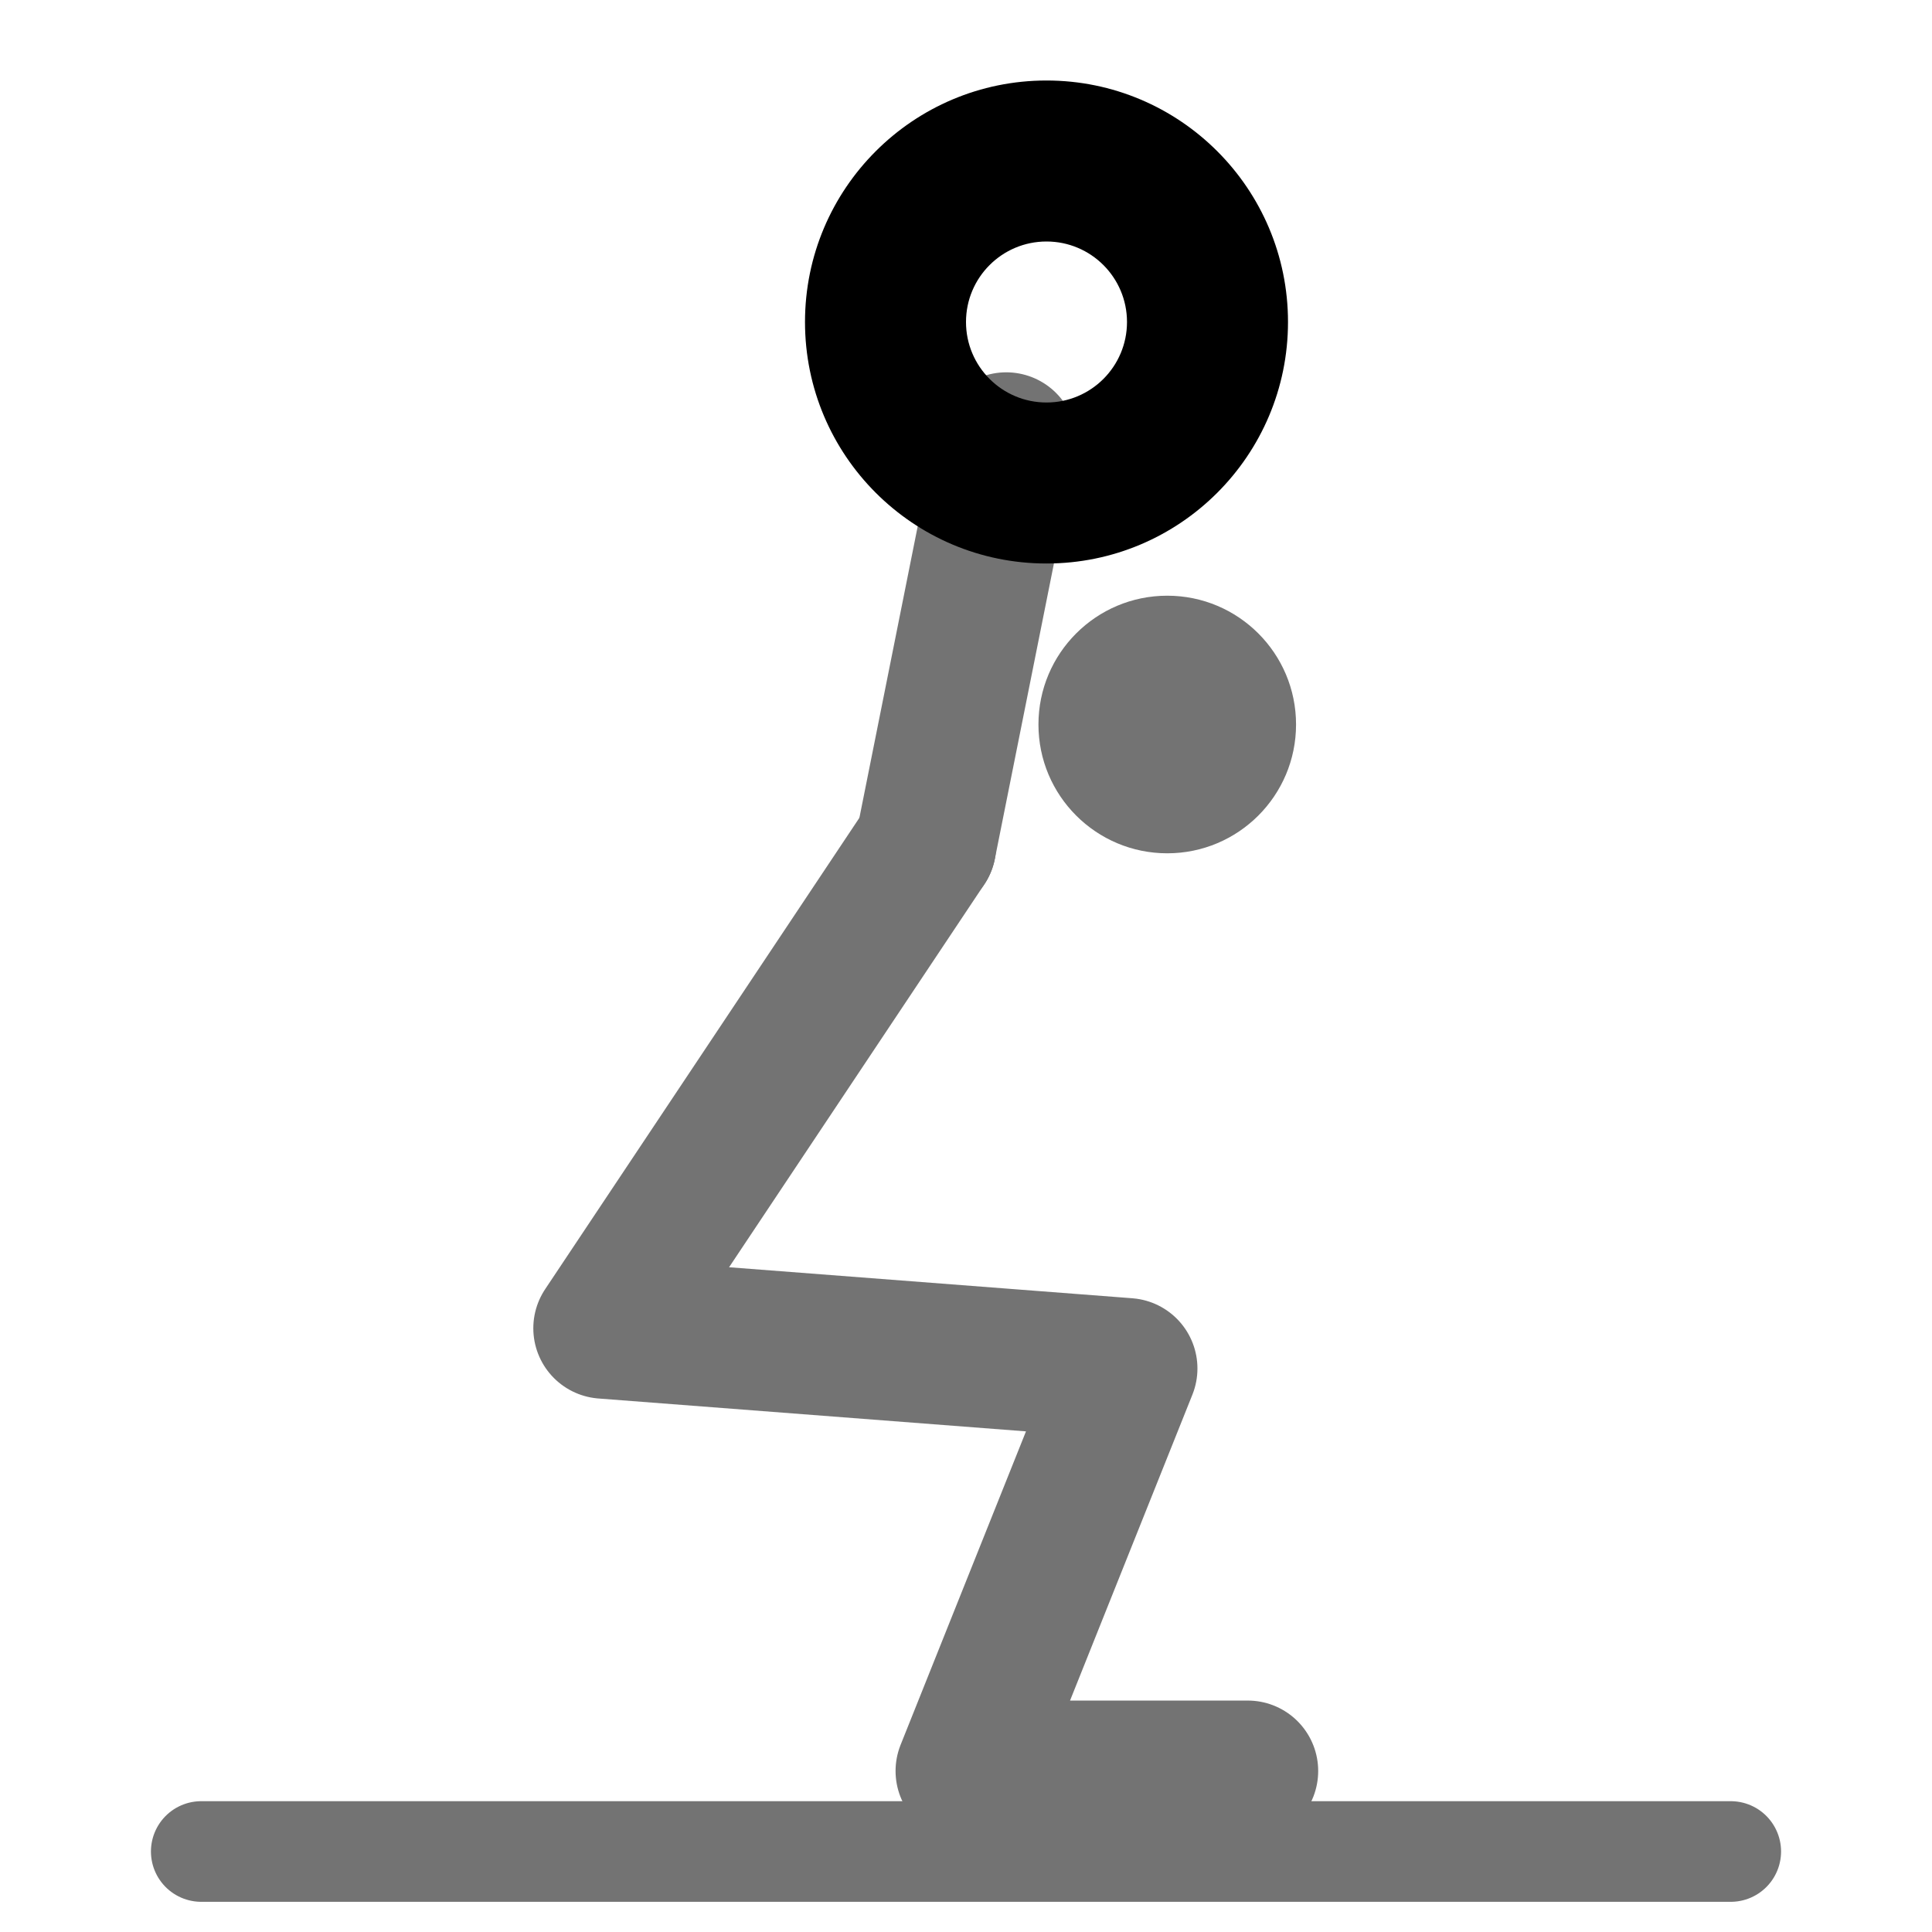
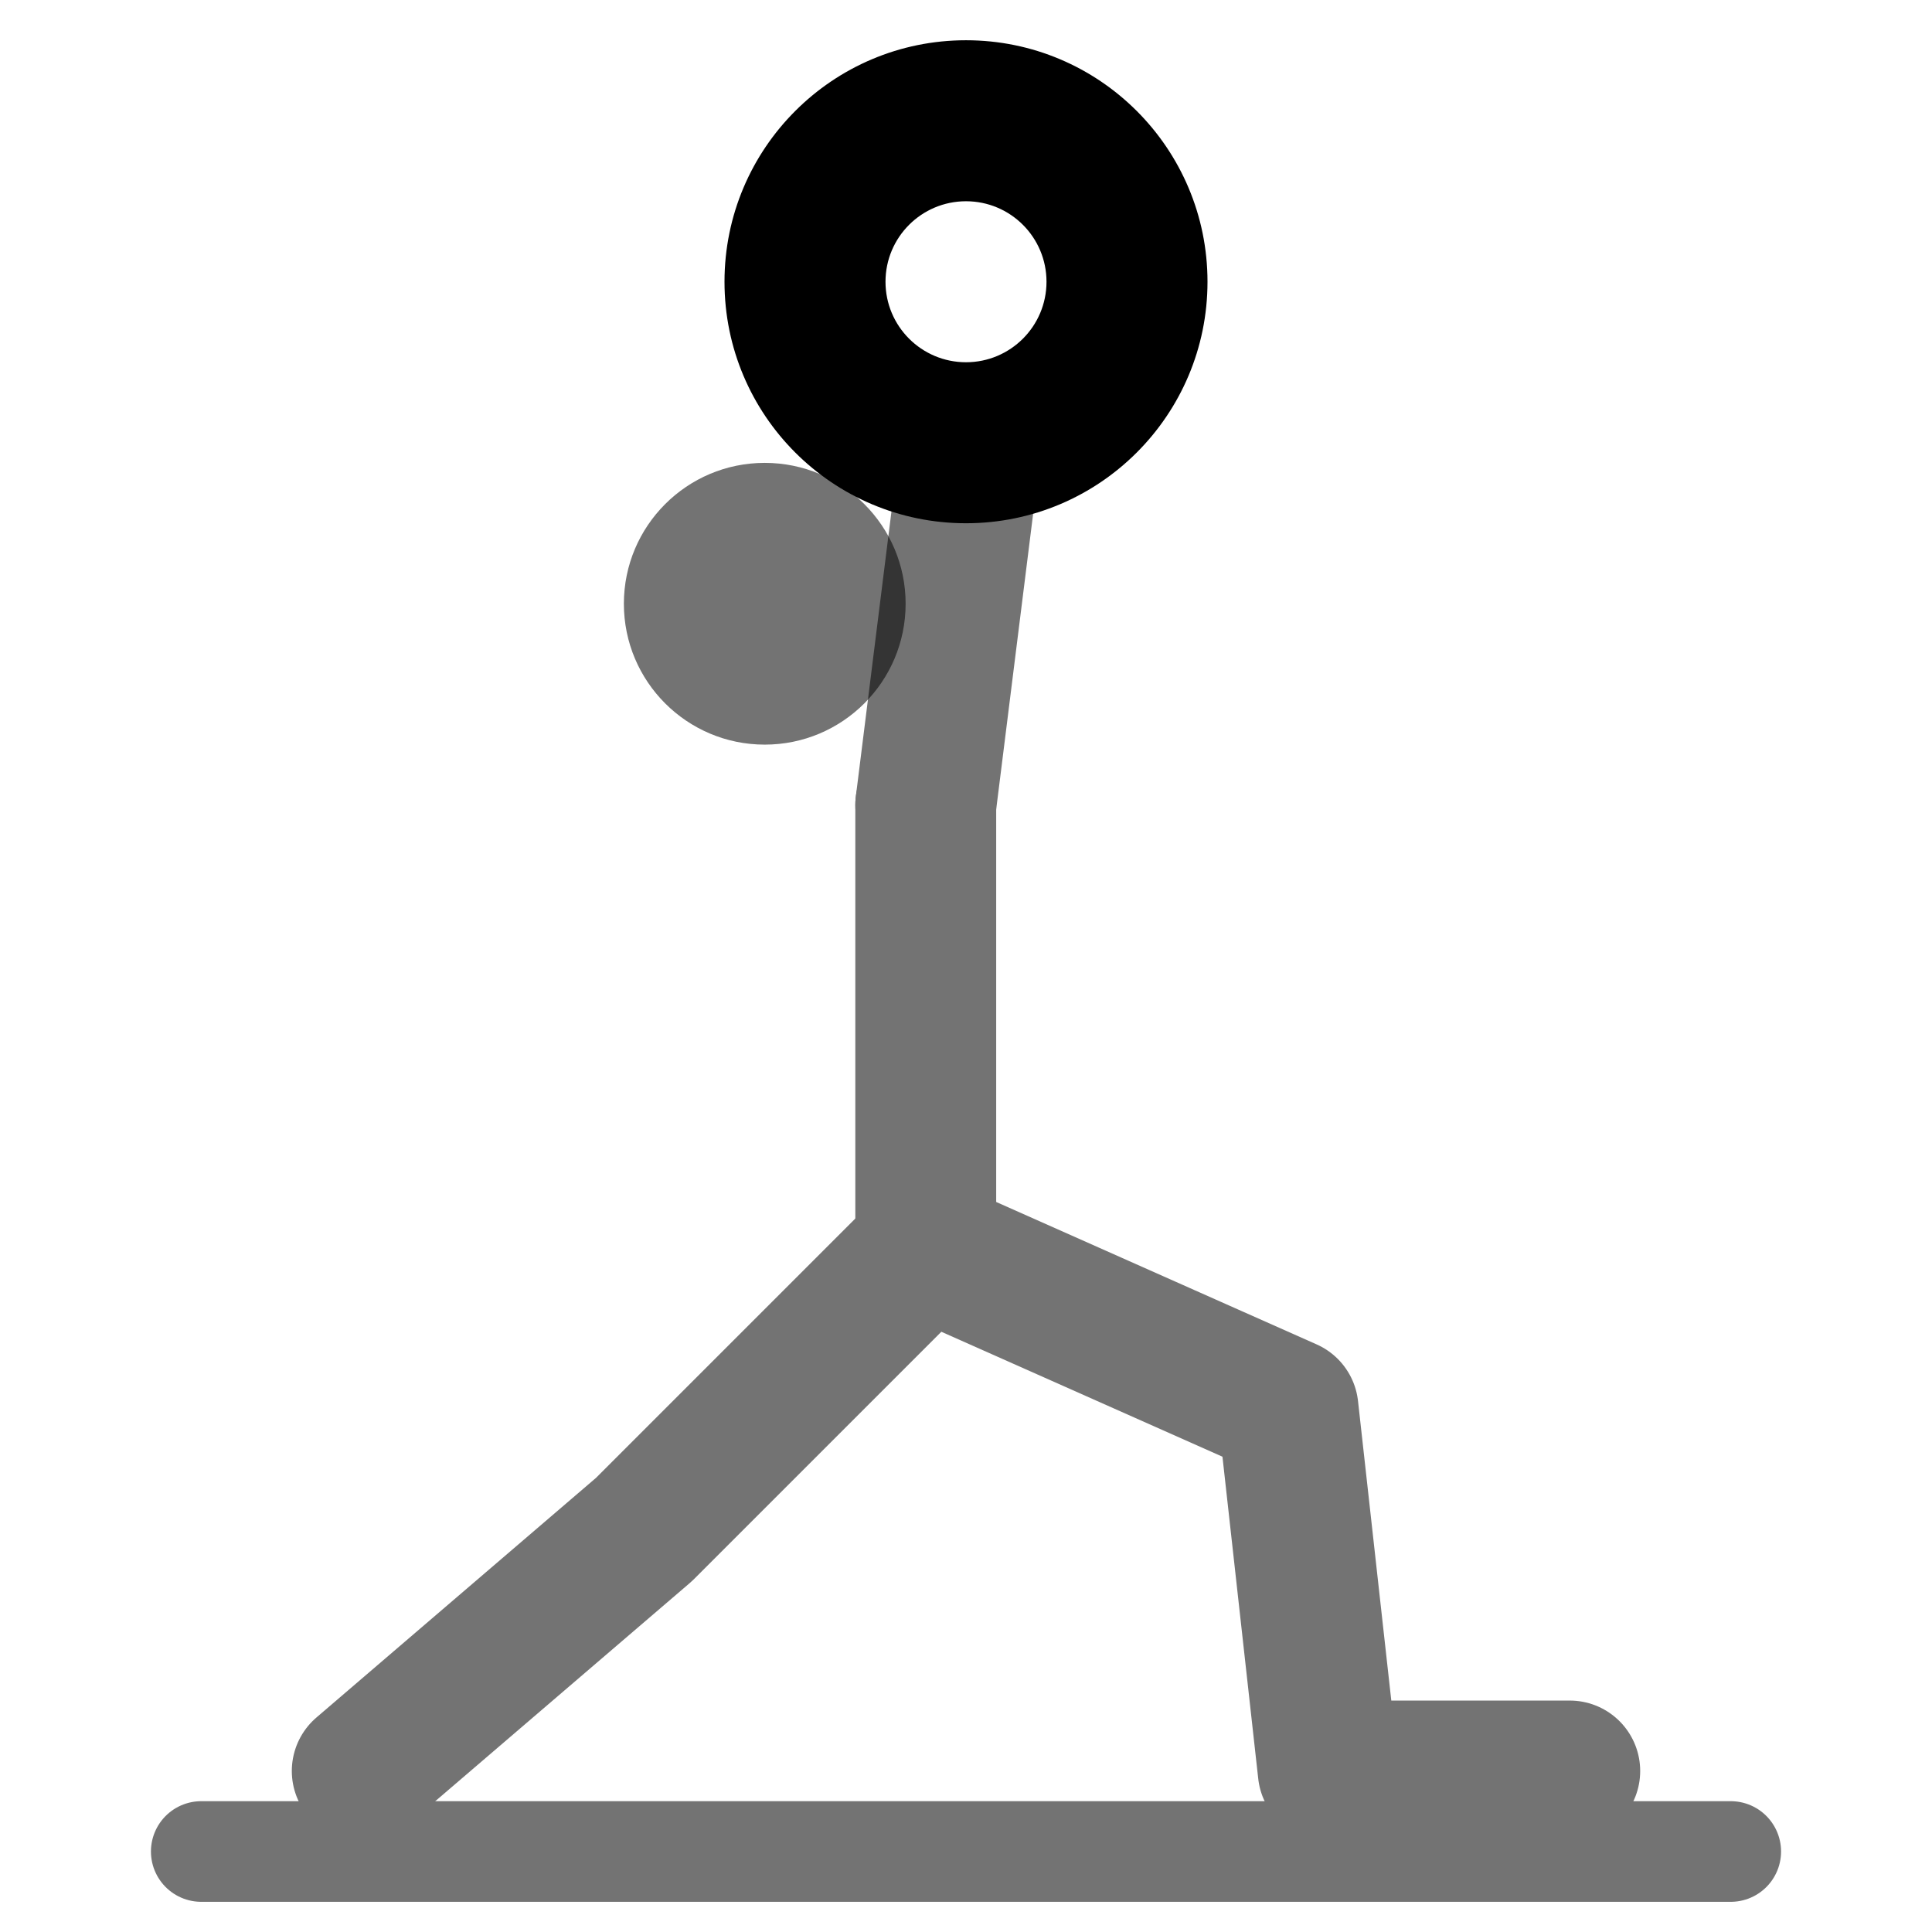
<svg xmlns="http://www.w3.org/2000/svg" viewBox="0 0 48 48" fill="currentColor" stroke="currentColor" stroke-width="3.5" stroke-linecap="round" stroke-linejoin="round">
  <g opacity="0.55" fill="none">
-     <path d="M23 21L15 33L28 34L24 44L31 44" />
-     <path d="M23 21L25 11" />
+     <path d="M23 20L23 31L32 35L33 44L39 44" />
+     <path d="M23 31L16 38L9 44" />
+     <path d="M23 20L24 12" />
    <path d="M5 46H43" stroke-width="2.5" />
  </g>
  <g opacity="0.55" fill="currentColor">
-     <circle cx="29" cy="18" r="3.2" stroke="none" />
+     <circle cx="19" cy="15" r="3.5" stroke="none" />
  </g>
  <g stroke="none">
-     <path fill-rule="evenodd" d="M20 8a6 6 0 1 0 12 0a6 6 0 1 0 -12 0ZM24 8a2 2 0 1 1 4 0a2 2 0 1 1 -4 0Z" />
+     <path fill-rule="evenodd" d="M18 7a6 6 0 1 0 12 0a6 6 0 1 0 -12 0ZM22 7a2 2 0 1 1 4 0a2 2 0 1 1 -4 0Z" />
  </g>
</svg>
